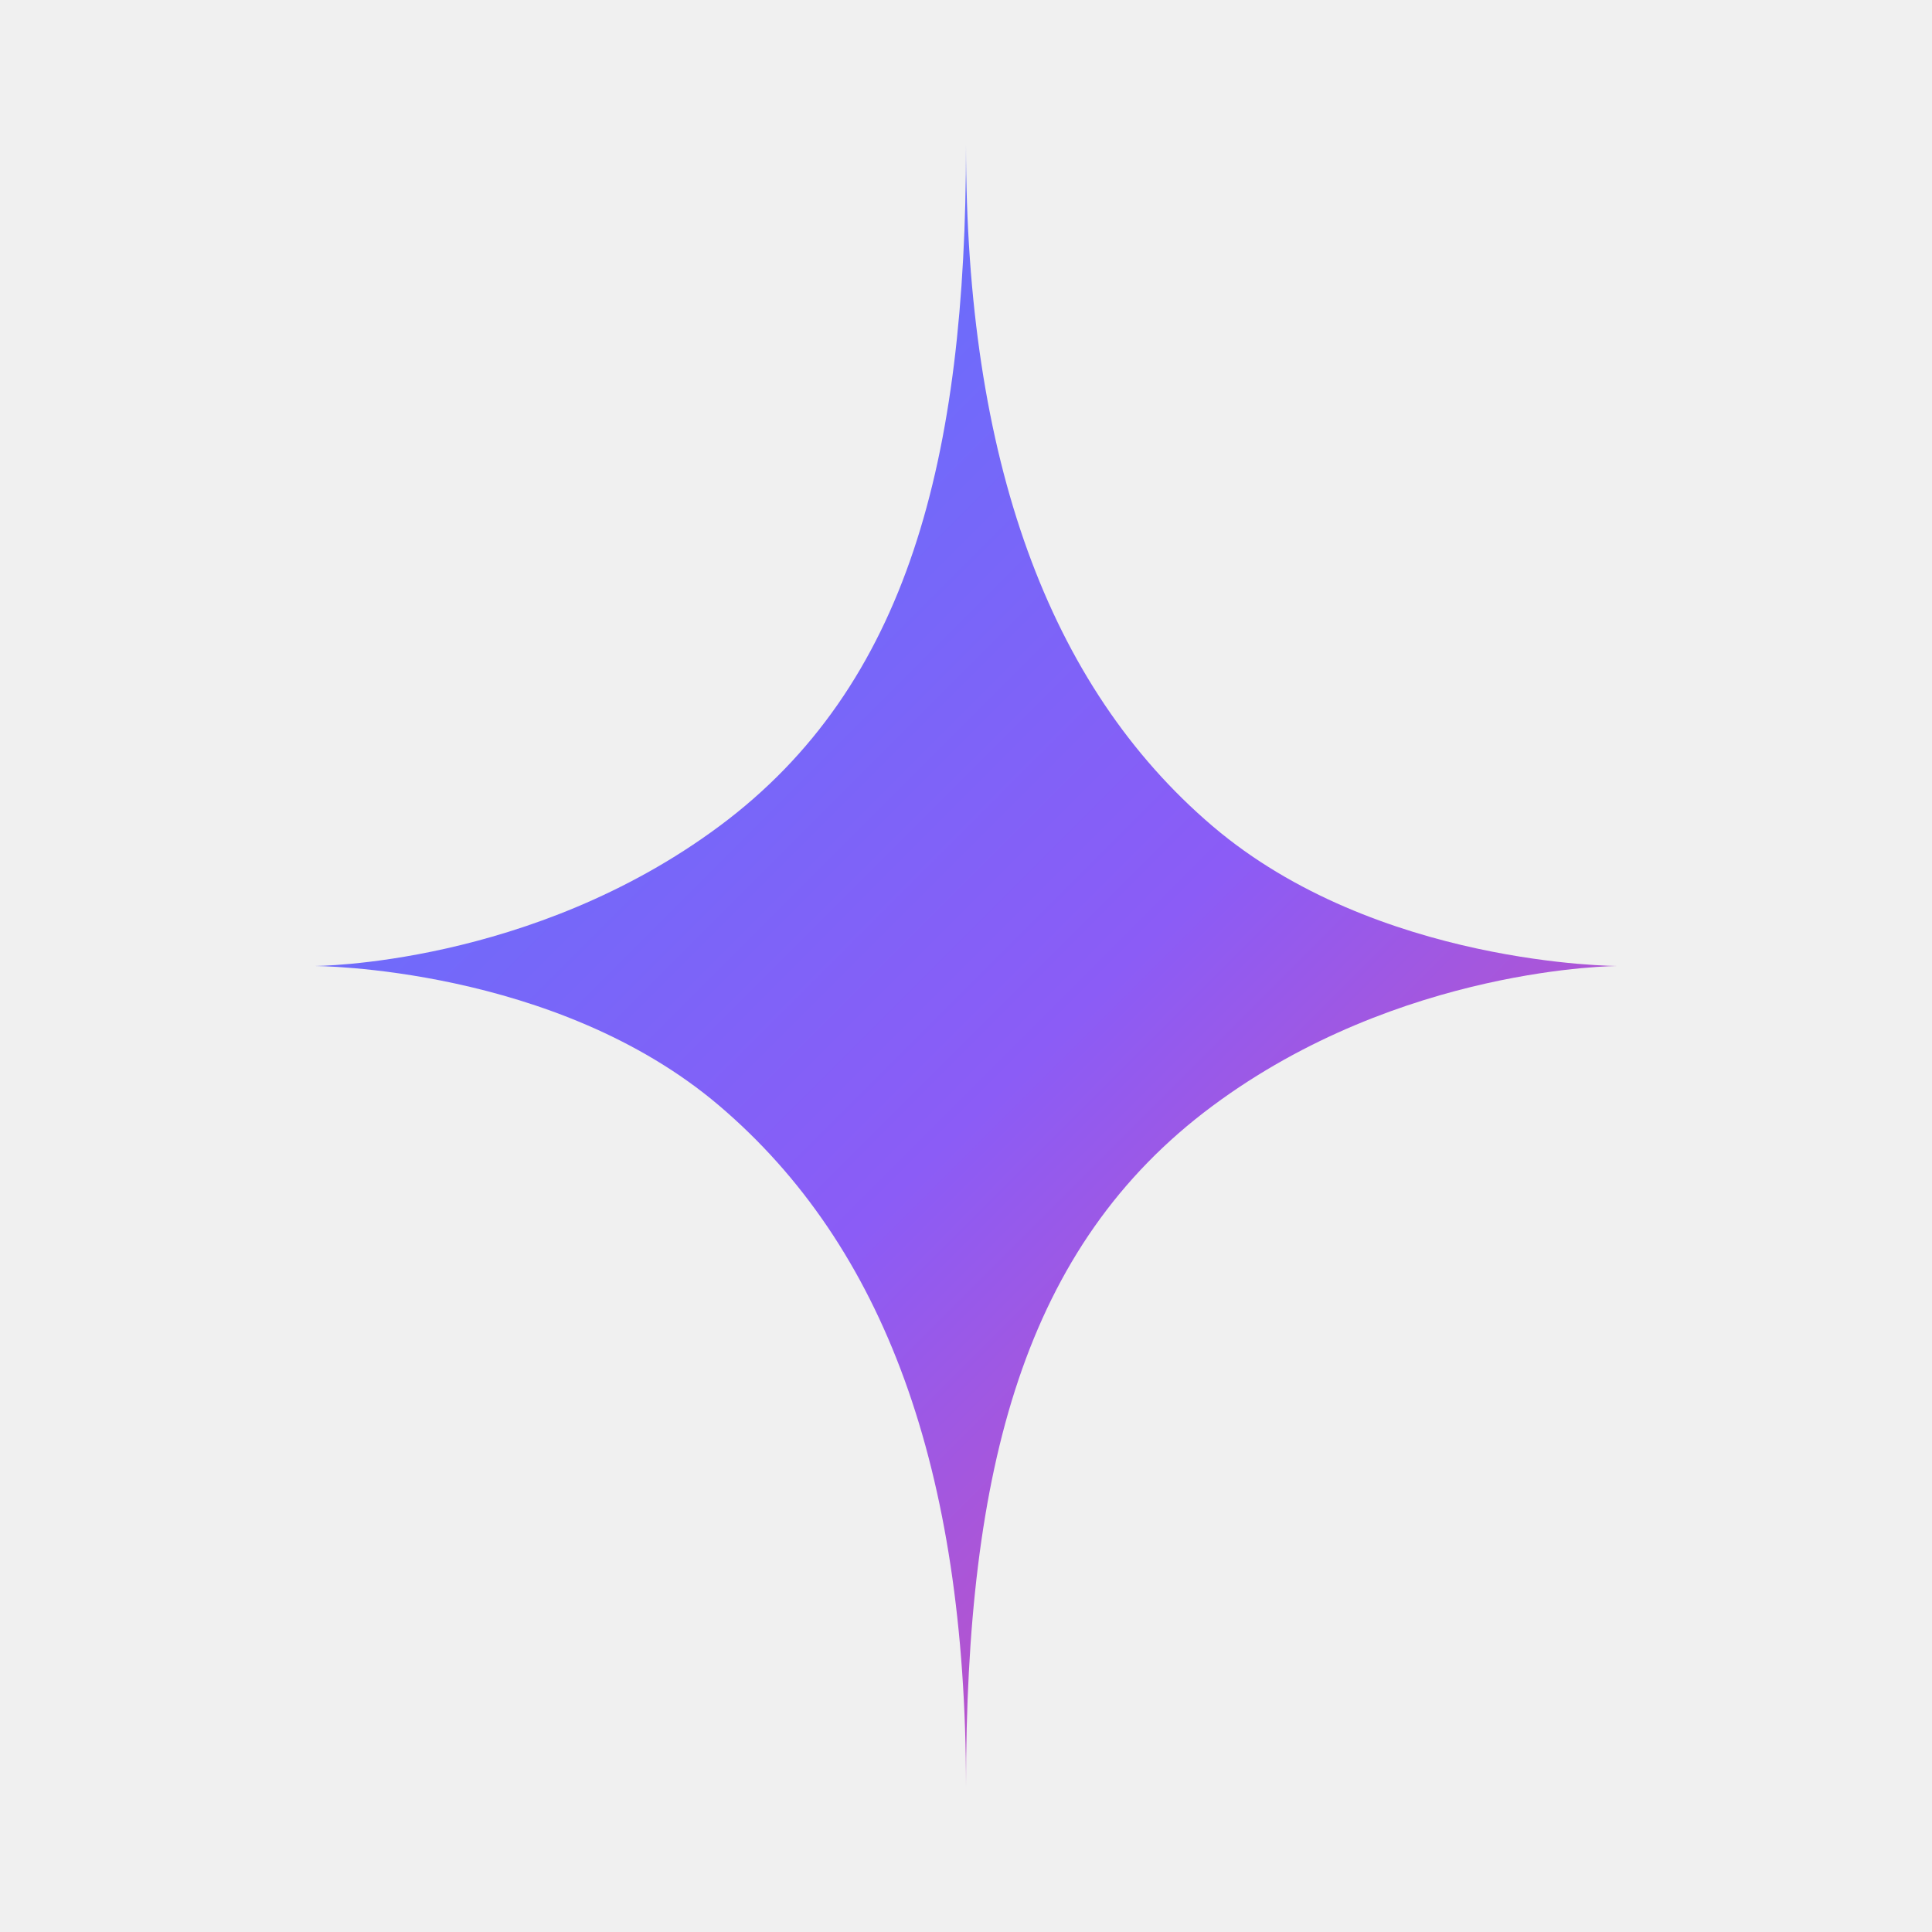
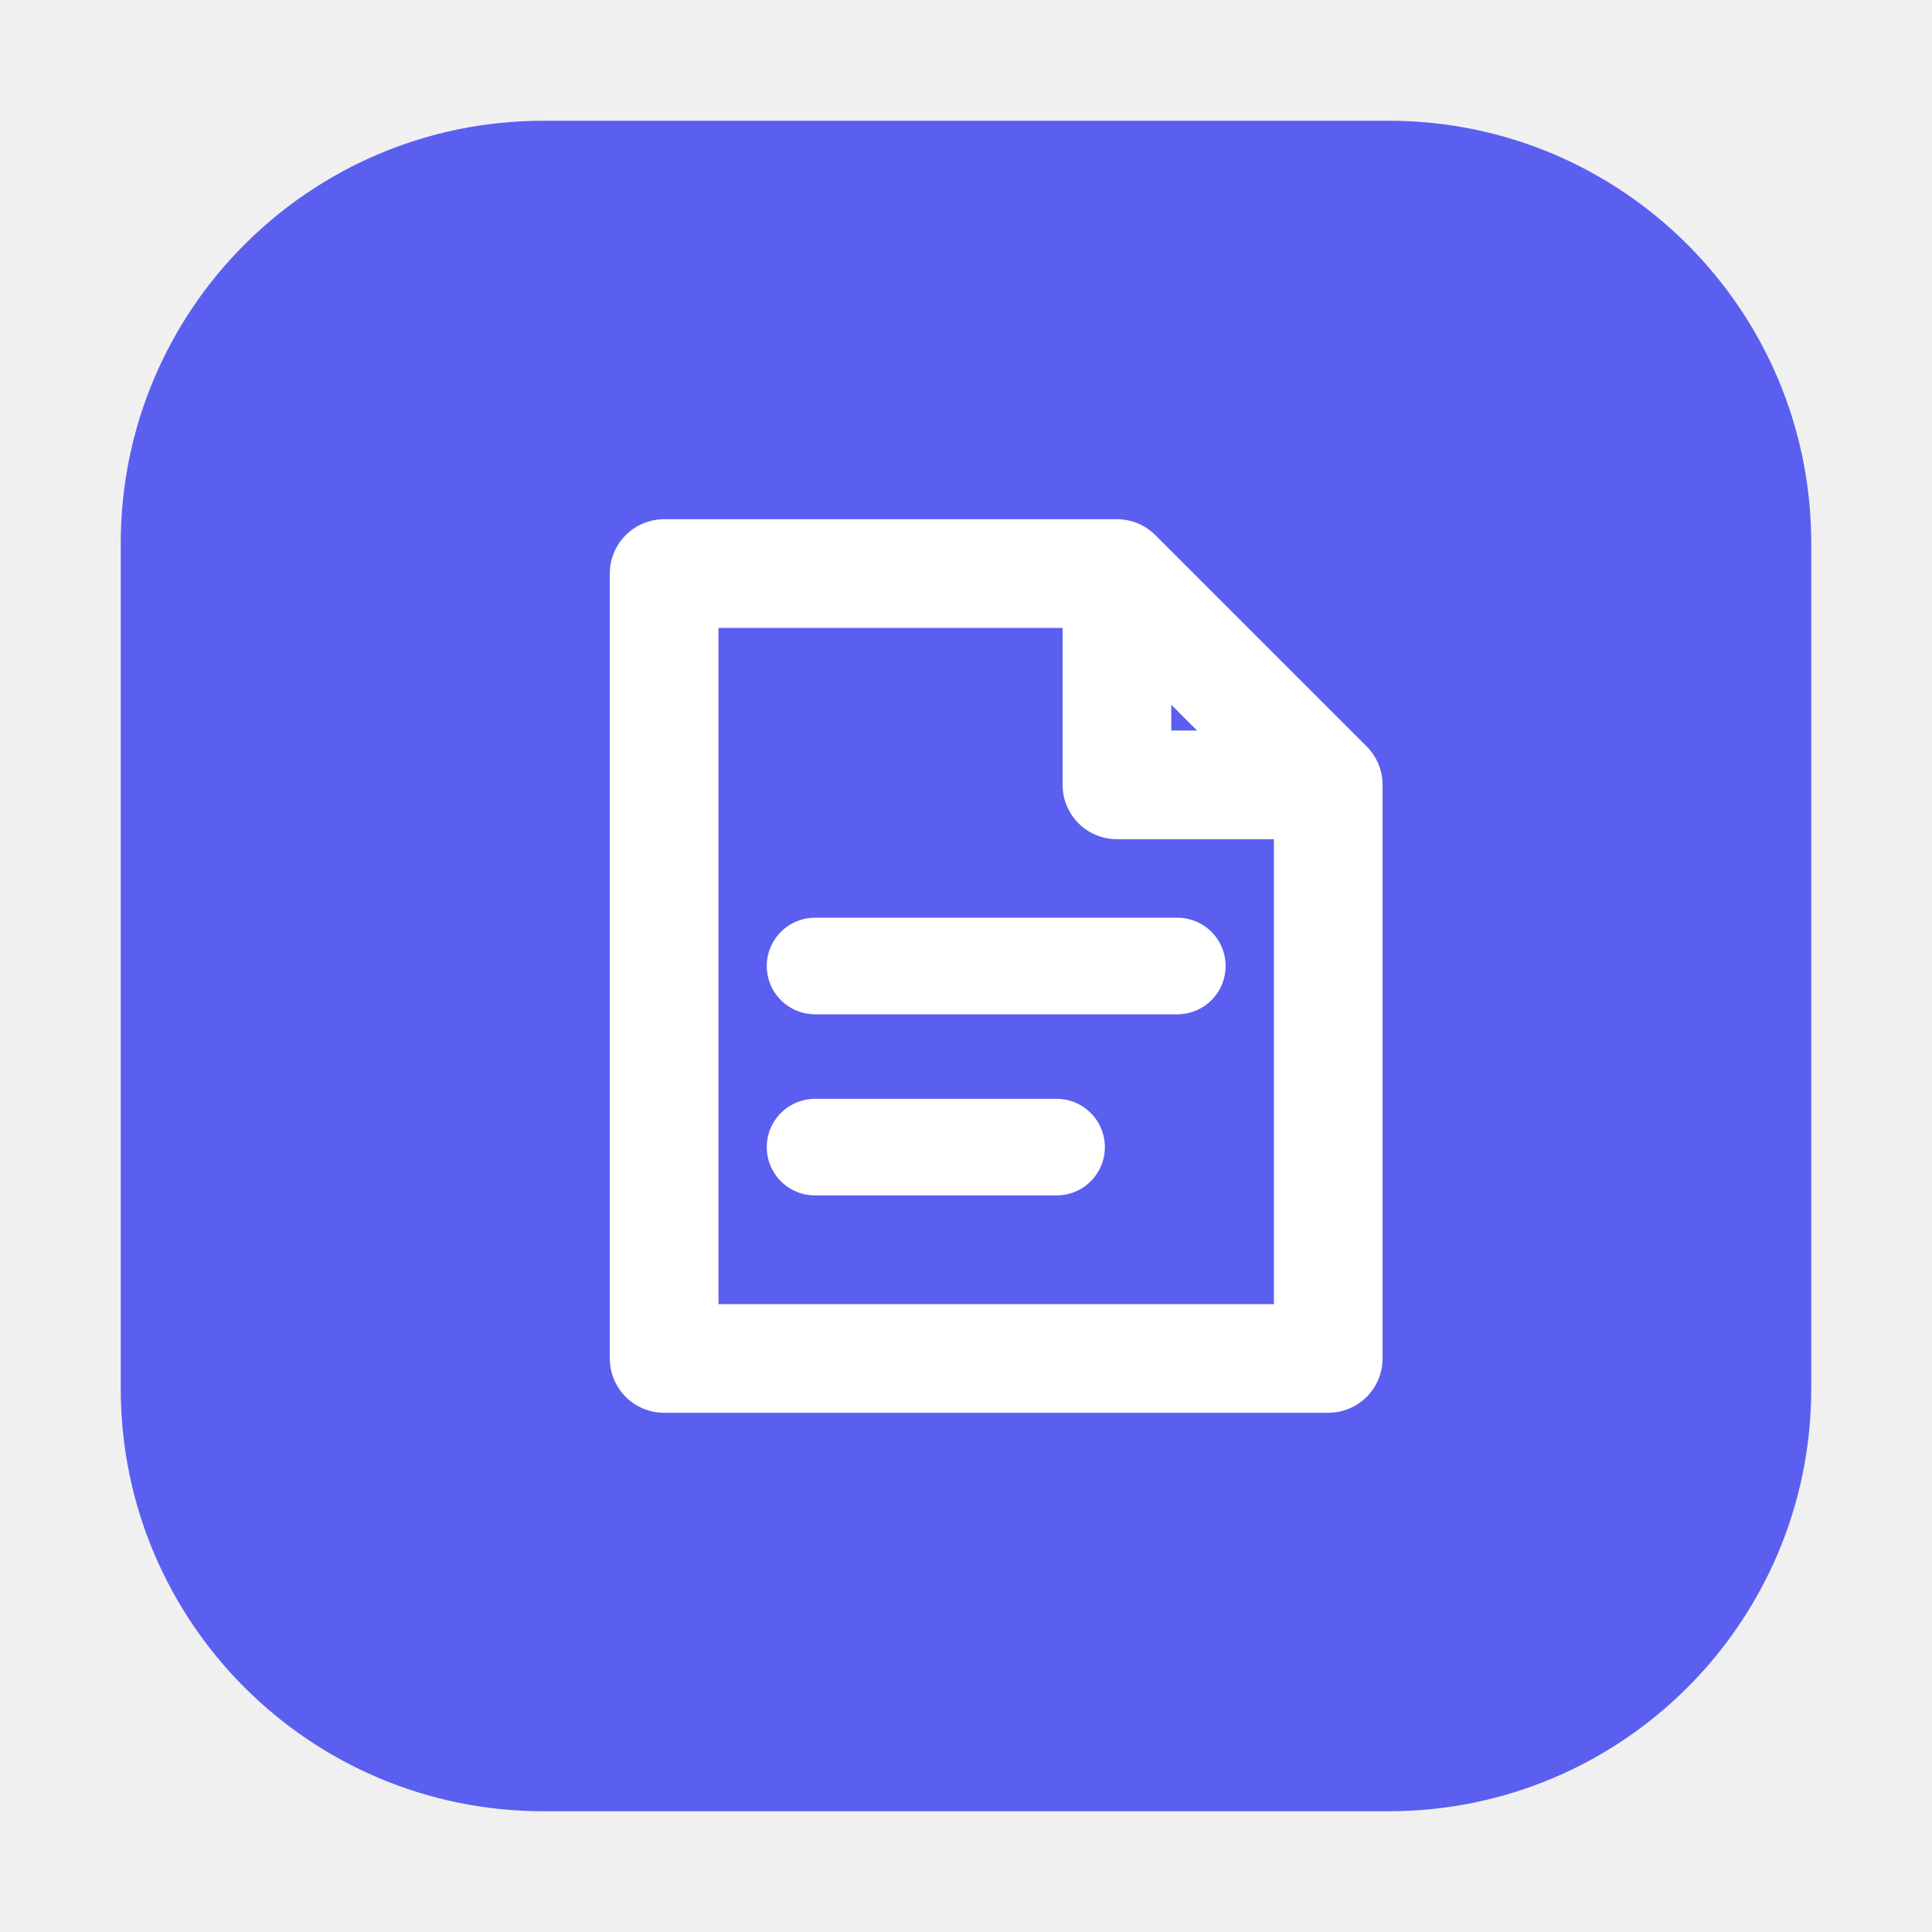
- <svg xmlns="http://www.w3.org/2000/svg" viewBox="0 0 40 40">
-   <defs>
-     <linearGradient id="g" x1="4" y1="4" x2="36" y2="36" gradientUnits="userSpaceOnUse">
-       <stop offset="0%" stop-color="#4F7CFF" />
-       <stop offset="55%" stop-color="#8B5CF6" />
-       <stop offset="100%" stop-color="#EC4899" />
-     </linearGradient>
-   </defs>
-   <path d="M20 3c0 6.5 1.7 11.2 5.1 14.1S33.5 20 33.5 20s-4.5 0-8.4 2.9S20 30.4 20 37c0-6.6-1.7-11.2-5.1-14.1S6.5 20 6.5 20s4.5 0 8.4-2.9S20 9.5 20 3z" fill="url(#g)" />
+ <svg xmlns="http://www.w3.org/2000/svg" viewBox="0 0 32 32">
+   <rect x="2" y="2" width="28" height="28" rx="7" fill="#5B5FF0" />
+   <path d="M11 9.5h7.5L22 13v9.5H11z" stroke="#fff" stroke-width="1.8" stroke-linejoin="round" fill="none" />
+   <path d="M18.5 9.5V13H22" stroke="#fff" stroke-width="1.8" stroke-linejoin="round" fill="none" />
+   <path d="M13.5 16h6M13.5 19h4" stroke="#fff" stroke-width="1.6" stroke-linecap="round" />
</svg>
